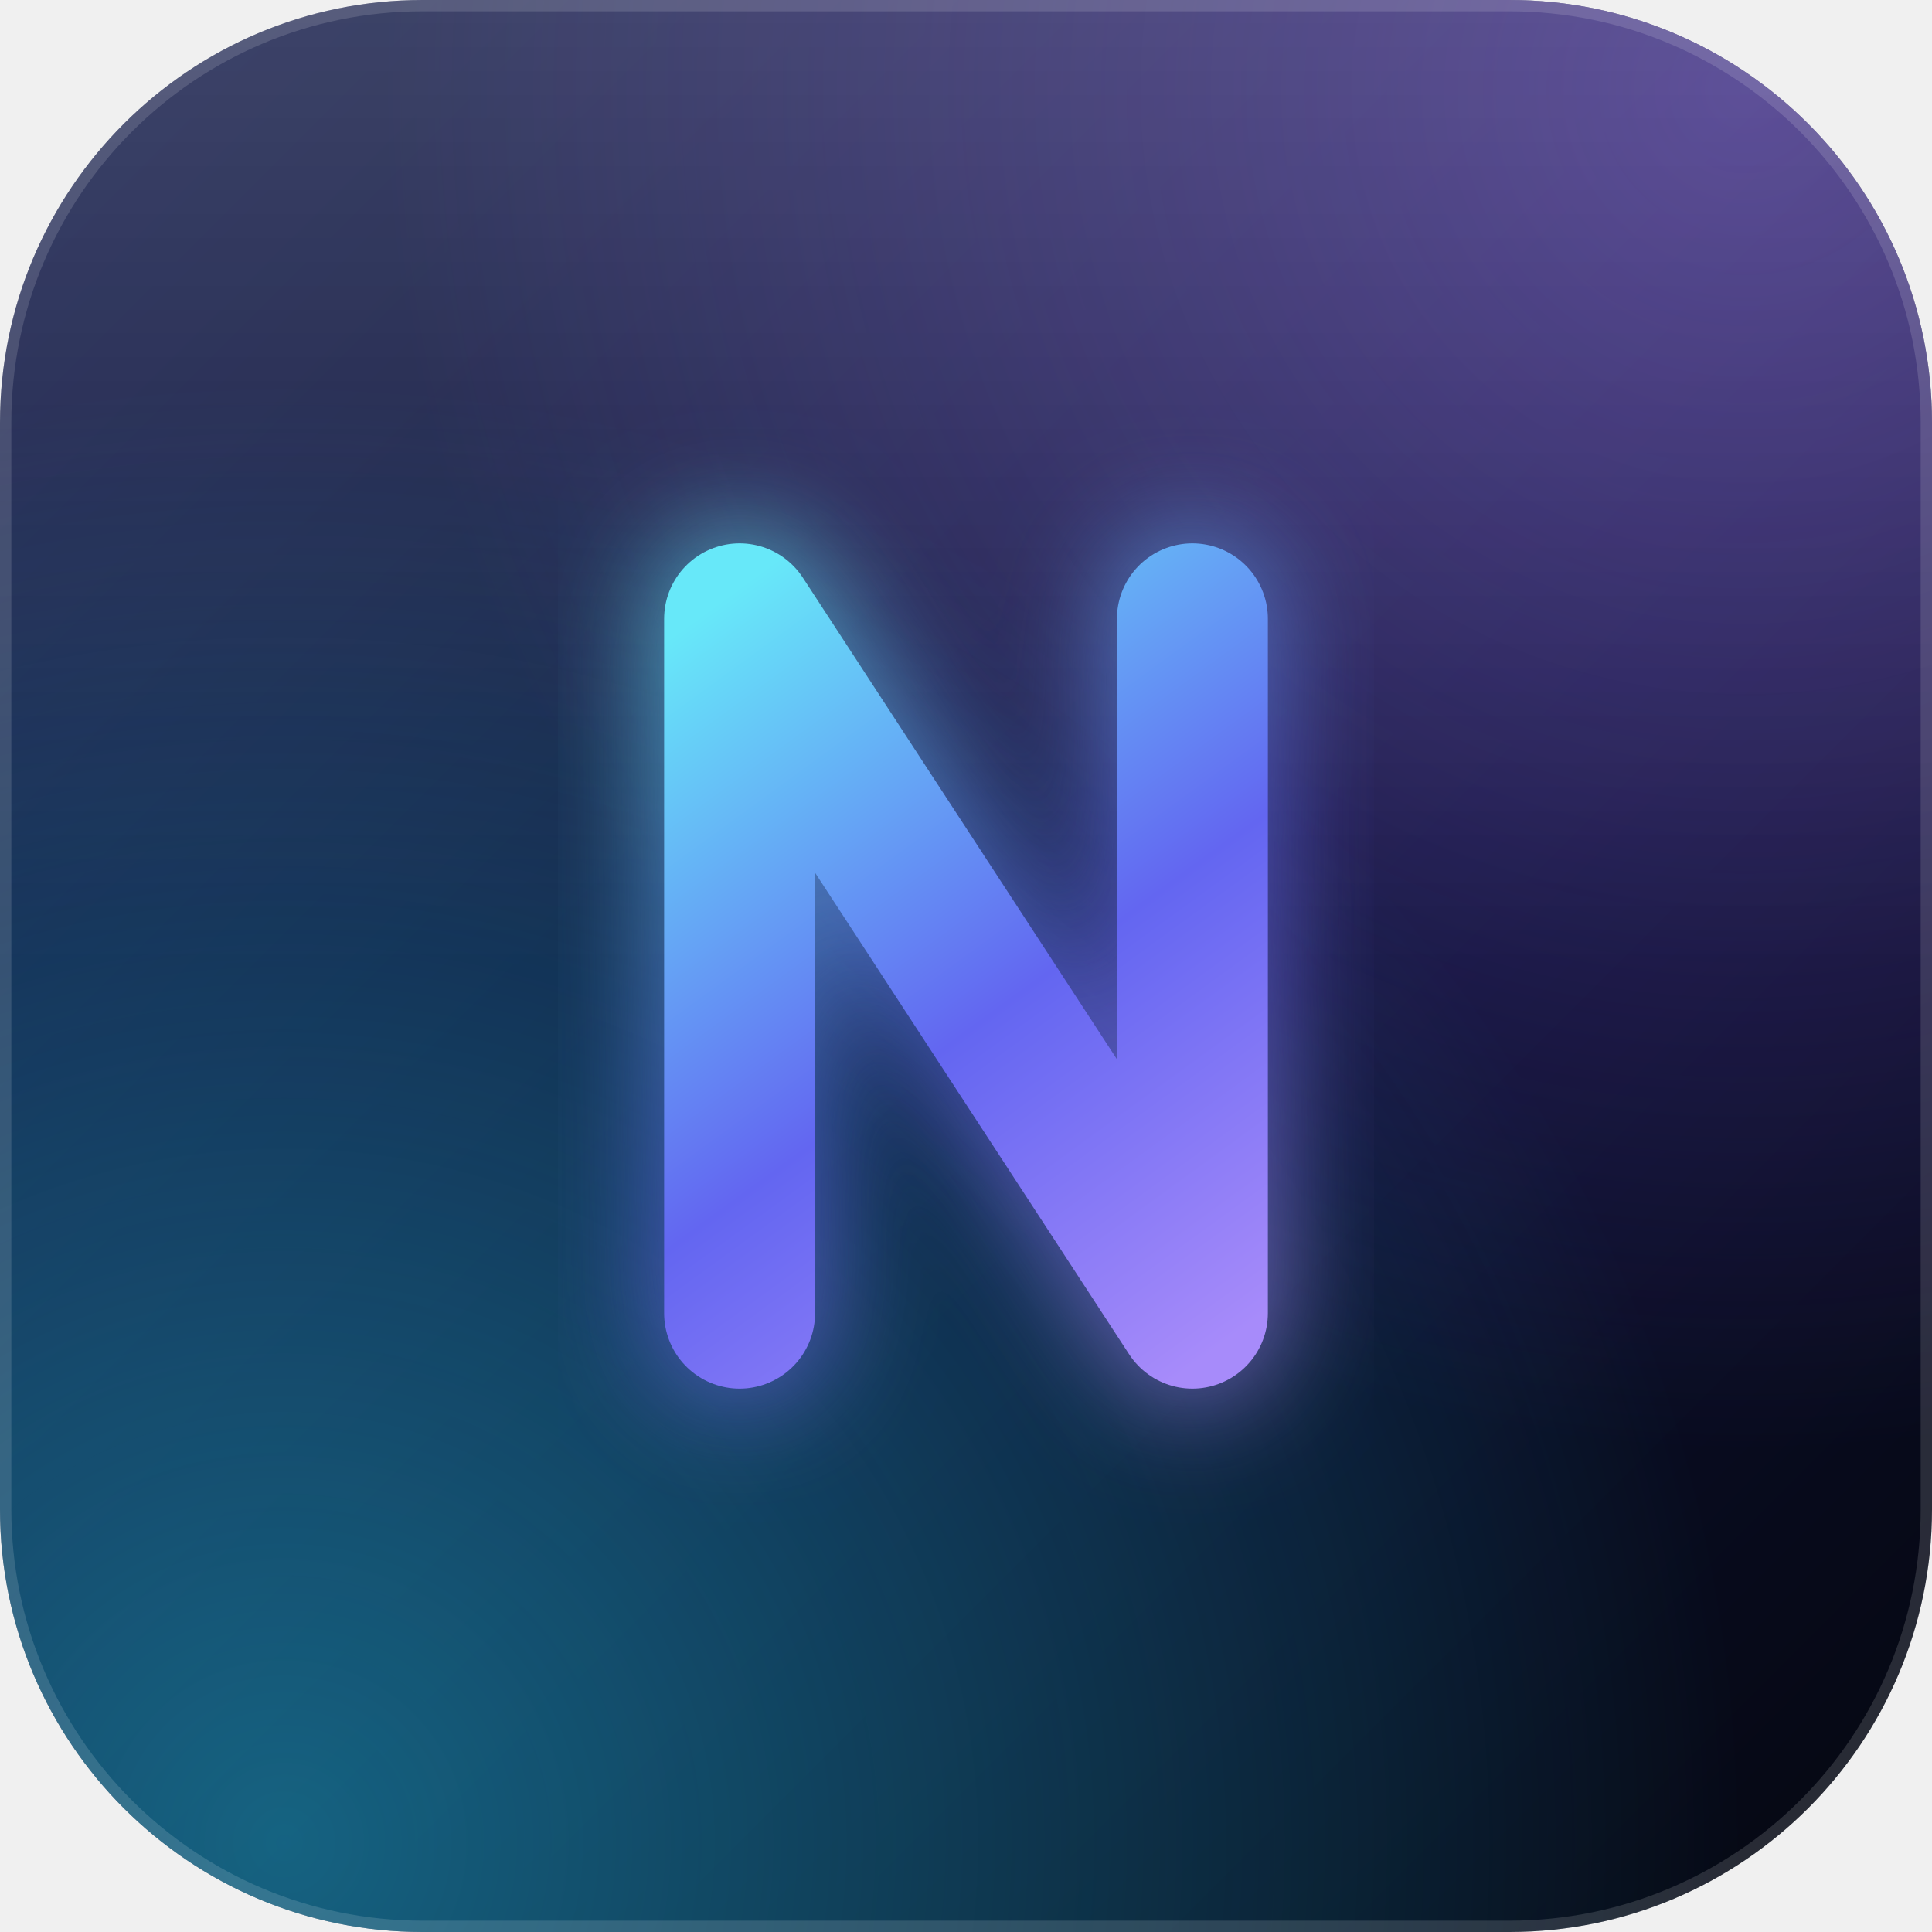
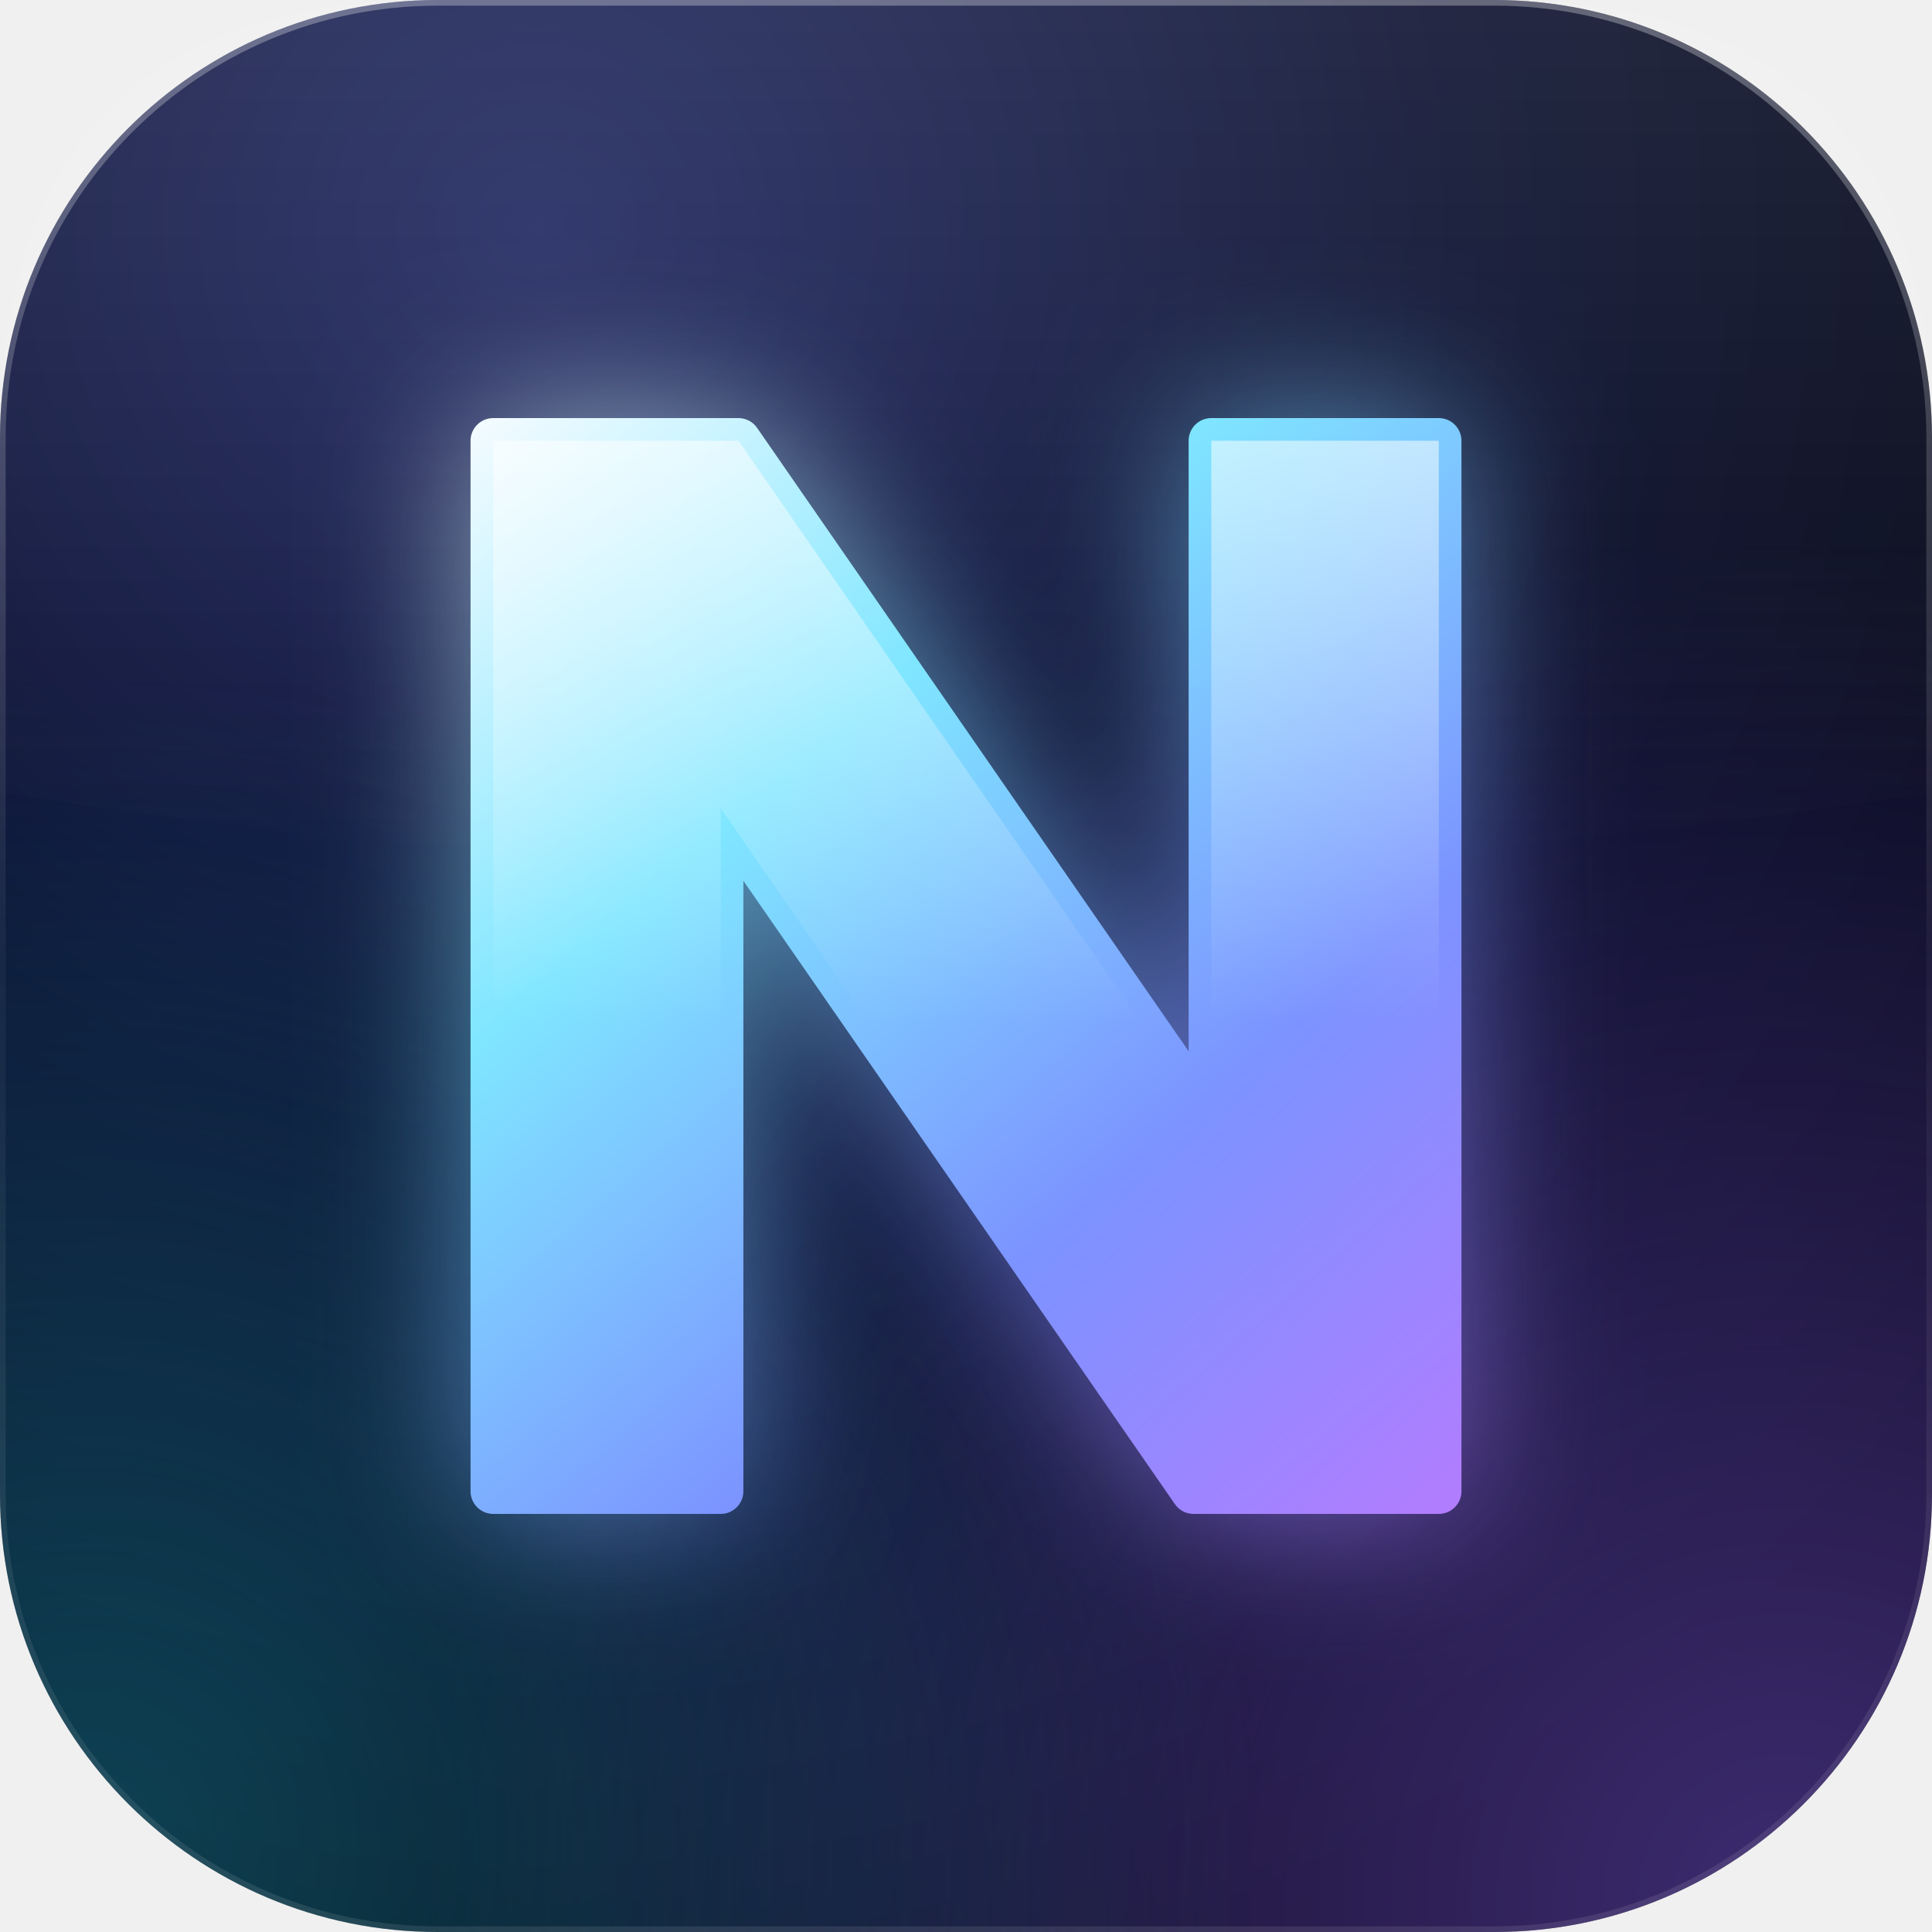
<svg xmlns="http://www.w3.org/2000/svg" viewBox="0 0 512 512">
  <defs>
-     <linearGradient id="t" x1="0" y1="0" x2="1" y2="1">
-       <stop offset="0" stop-color="#1a2250" />
-       <stop offset=".6" stop-color="#0b1030" />
-       <stop offset="1" stop-color="#05070f" />
-     </linearGradient>
-     <radialGradient id="g1" cx=".15" cy=".95" r=".75">
-       <stop offset="0" stop-color="#22d3ee" stop-opacity=".42" />
-       <stop offset="1" stop-color="#22d3ee" stop-opacity="0" />
+     <radialGradient id="t" cx=".28" cy=".12" r=".95">
+       <stop offset="0" stop-color="#232b63" />
+       <stop offset=".5" stop-color="#0c1130" />
+       <stop offset="1" stop-color="#04060f" />
    </radialGradient>
-     <radialGradient id="g2" cx=".9" cy=".05" r=".7">
+     <radialGradient id="v" cx=".92" cy=".98" r=".7">
      <stop offset="0" stop-color="#8b5cf6" stop-opacity=".42" />
      <stop offset="1" stop-color="#8b5cf6" stop-opacity="0" />
    </radialGradient>
-     <linearGradient id="sh" x1="0" y1="0" x2="0" y2="1">
-       <stop offset="0" stop-color="#fff" stop-opacity="0.16" />
-       <stop offset=".5" stop-color="#fff" stop-opacity="0" />
+     <radialGradient id="c" cx=".05" cy=".95" r=".6">
+       <stop offset="0" stop-color="#22d3ee" stop-opacity=".28" />
+       <stop offset="1" stop-color="#22d3ee" stop-opacity="0" />
+     </radialGradient>
+     <linearGradient id="r" x1="0" y1="0" x2="0" y2="1">
+       <stop offset="0" stop-color="#fff" stop-opacity=".30" />
+       <stop offset=".5" stop-color="#fff" stop-opacity=".04" />
+       <stop offset="1" stop-color="#fff" stop-opacity=".10" />
    </linearGradient>
-     <linearGradient id="n" gradientUnits="userSpaceOnUse" x1="190" y1="160" x2="330" y2="352">
-       <stop offset="0" stop-color="#67e8f9" />
-       <stop offset=".55" stop-color="#6366f1" />
-       <stop offset="1" stop-color="#a78bfa" />
+     <linearGradient id="h" x1="0" y1="0" x2="0" y2="1">
+       <stop offset="0" stop-color="#fff" stop-opacity=".10" />
+       <stop offset="1" stop-color="#fff" stop-opacity="0" />
    </linearGradient>
-     <filter id="bl" x="-40%" y="-40%" width="180%" height="180%">
-       <feGaussianBlur stdDeviation="14" />
+     <linearGradient id="g" gradientUnits="userSpaceOnUse" x1="130.7" y1="110.8" x2="381.3" y2="401.2">
+       <stop offset="0" stop-color="#f2fbff" />
+       <stop offset=".32" stop-color="#7fe6ff" />
+       <stop offset=".68" stop-color="#7c93ff" />
+       <stop offset="1" stop-color="#b17dff" />
+     </linearGradient>
+     <linearGradient id="s" gradientUnits="userSpaceOnUse" x1="0" y1="110.8" x2="0" y2="401.2">
+       <stop offset="0" stop-color="#fff" stop-opacity=".55" />
+       <stop offset=".55" stop-color="#fff" stop-opacity="0" />
+     </linearGradient>
+     <filter id="b" x="-40%" y="-40%" width="180%" height="180%">
+       <feGaussianBlur stdDeviation="20" />
    </filter>
  </defs>
-   <rect width="512" height="512" rx="112" fill="url(#t)" />
-   <rect width="512" height="512" rx="112" fill="url(#g1)" />
-   <rect width="512" height="512" rx="112" fill="url(#g2)" />
-   <rect width="512" height="512" rx="112" fill="url(#sh)" />
-   <rect x="1.5" y="1.5" width="509" height="509" rx="110.5" fill="none" stroke="#fff" stroke-opacity=".14" stroke-width="3" />
-   <path d="M196 348V164L316 348V164" fill="none" stroke="url(#n)" stroke-width="48" stroke-linecap="round" stroke-linejoin="round" filter="url(#bl)" opacity=".6" />
-   <path d="M196 348V164L316 348V164" fill="none" stroke="url(#n)" stroke-width="40" stroke-linecap="round" stroke-linejoin="round" />
+   <rect width="512" height="512" rx="116" fill="url(#t)" />
+   <rect width="512" height="512" rx="116" fill="url(#v)" />
+   <rect width="512" height="512" rx="116" fill="url(#c)" />
+   <path d="M0 116Q0 0 116 0H396Q512 0 512 116V210Q256 250 0 210Z" fill="url(#h)" />
+   <rect x=".75" y=".75" width="510.5" height="510.5" rx="115.25" fill="none" stroke="url(#r)" stroke-width="1.5" />
+   <g filter="url(#b)" opacity=".6">
+     <path d="M130.7 395.2 130.7 116.8 195.7 116.8 321.0 297.8 321.0 116.8 381.3 116.8 381.3 395.2 316.3 395.2 191.0 214.2 191.0 395.2Z" fill="url(#g)" stroke="url(#g)" stroke-width="12" stroke-linejoin="round" />
+   </g>
+   <path d="M130.7 395.2 130.7 116.8 195.7 116.8 321.0 297.8 321.0 116.8 381.3 116.8 381.3 395.2 316.3 395.2 191.0 214.2 191.0 395.2Z" fill="url(#g)" stroke="url(#g)" stroke-width="12" stroke-linejoin="round" />
+   <path d="M130.7 395.2 130.7 116.8 195.7 116.8 321.0 297.8 321.0 116.8 381.3 116.8 381.3 395.2 316.3 395.2 191.0 214.2 191.0 395.2Z" fill="url(#s)" />
</svg>
